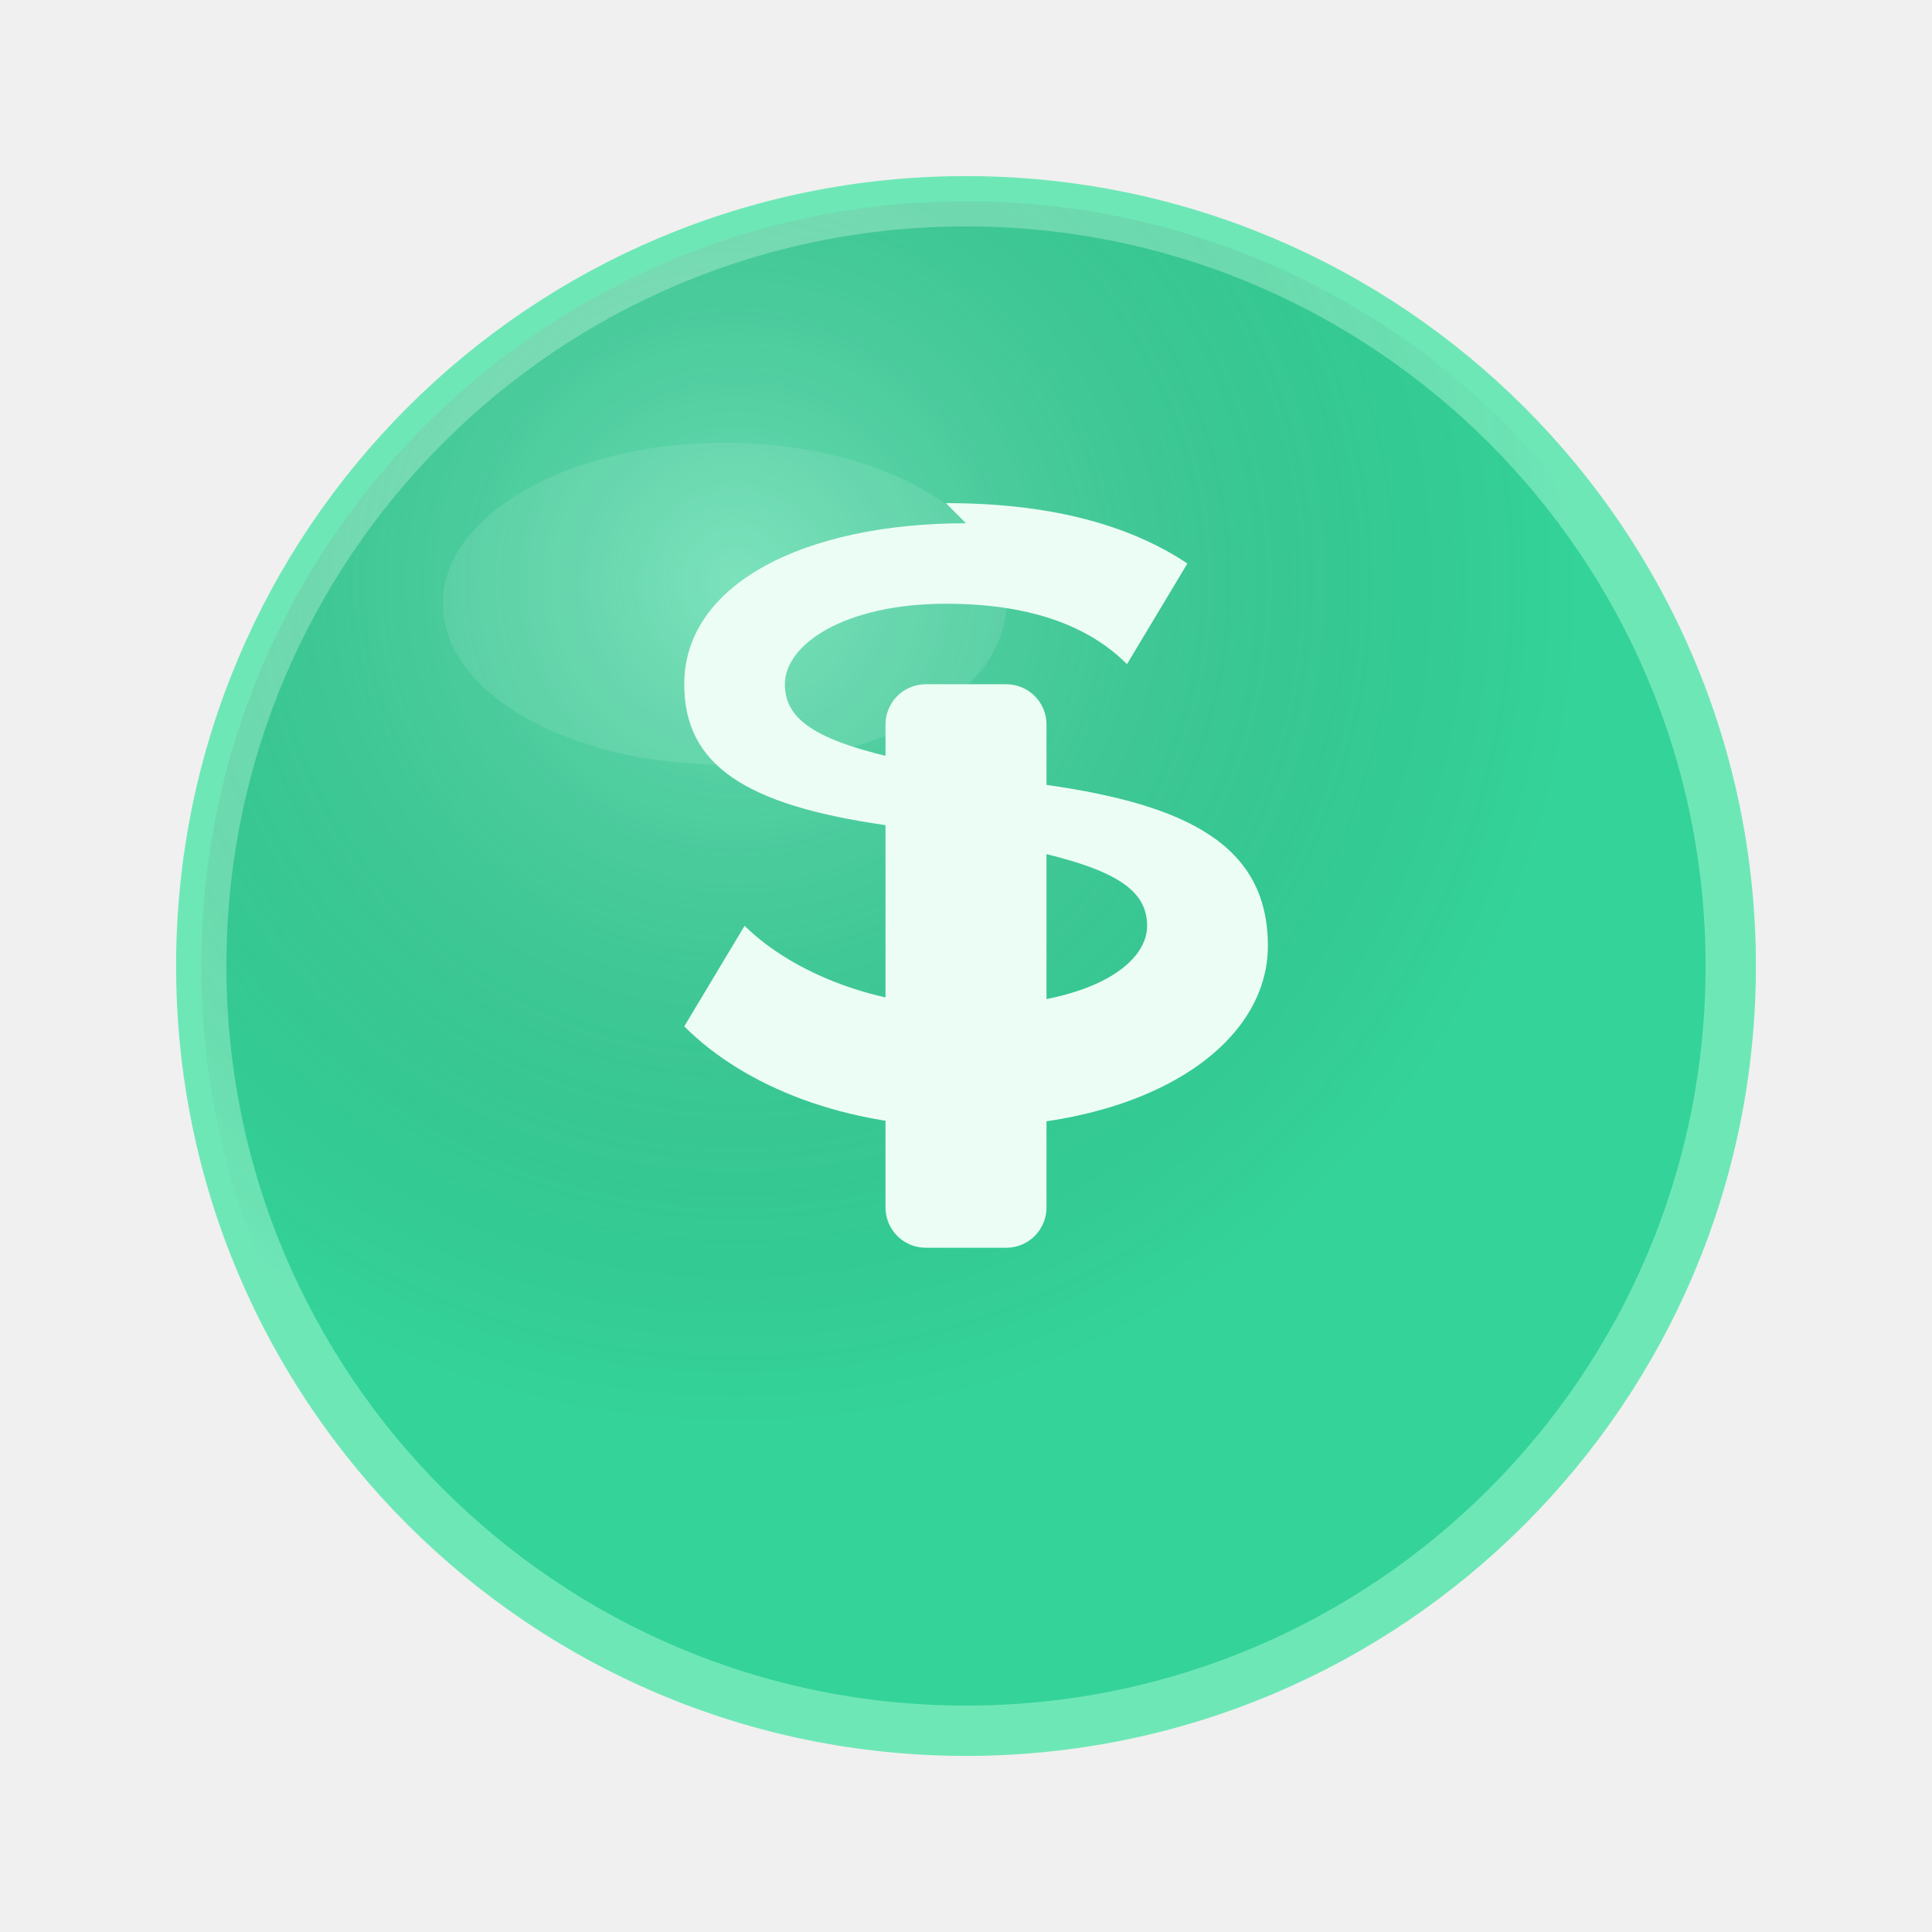
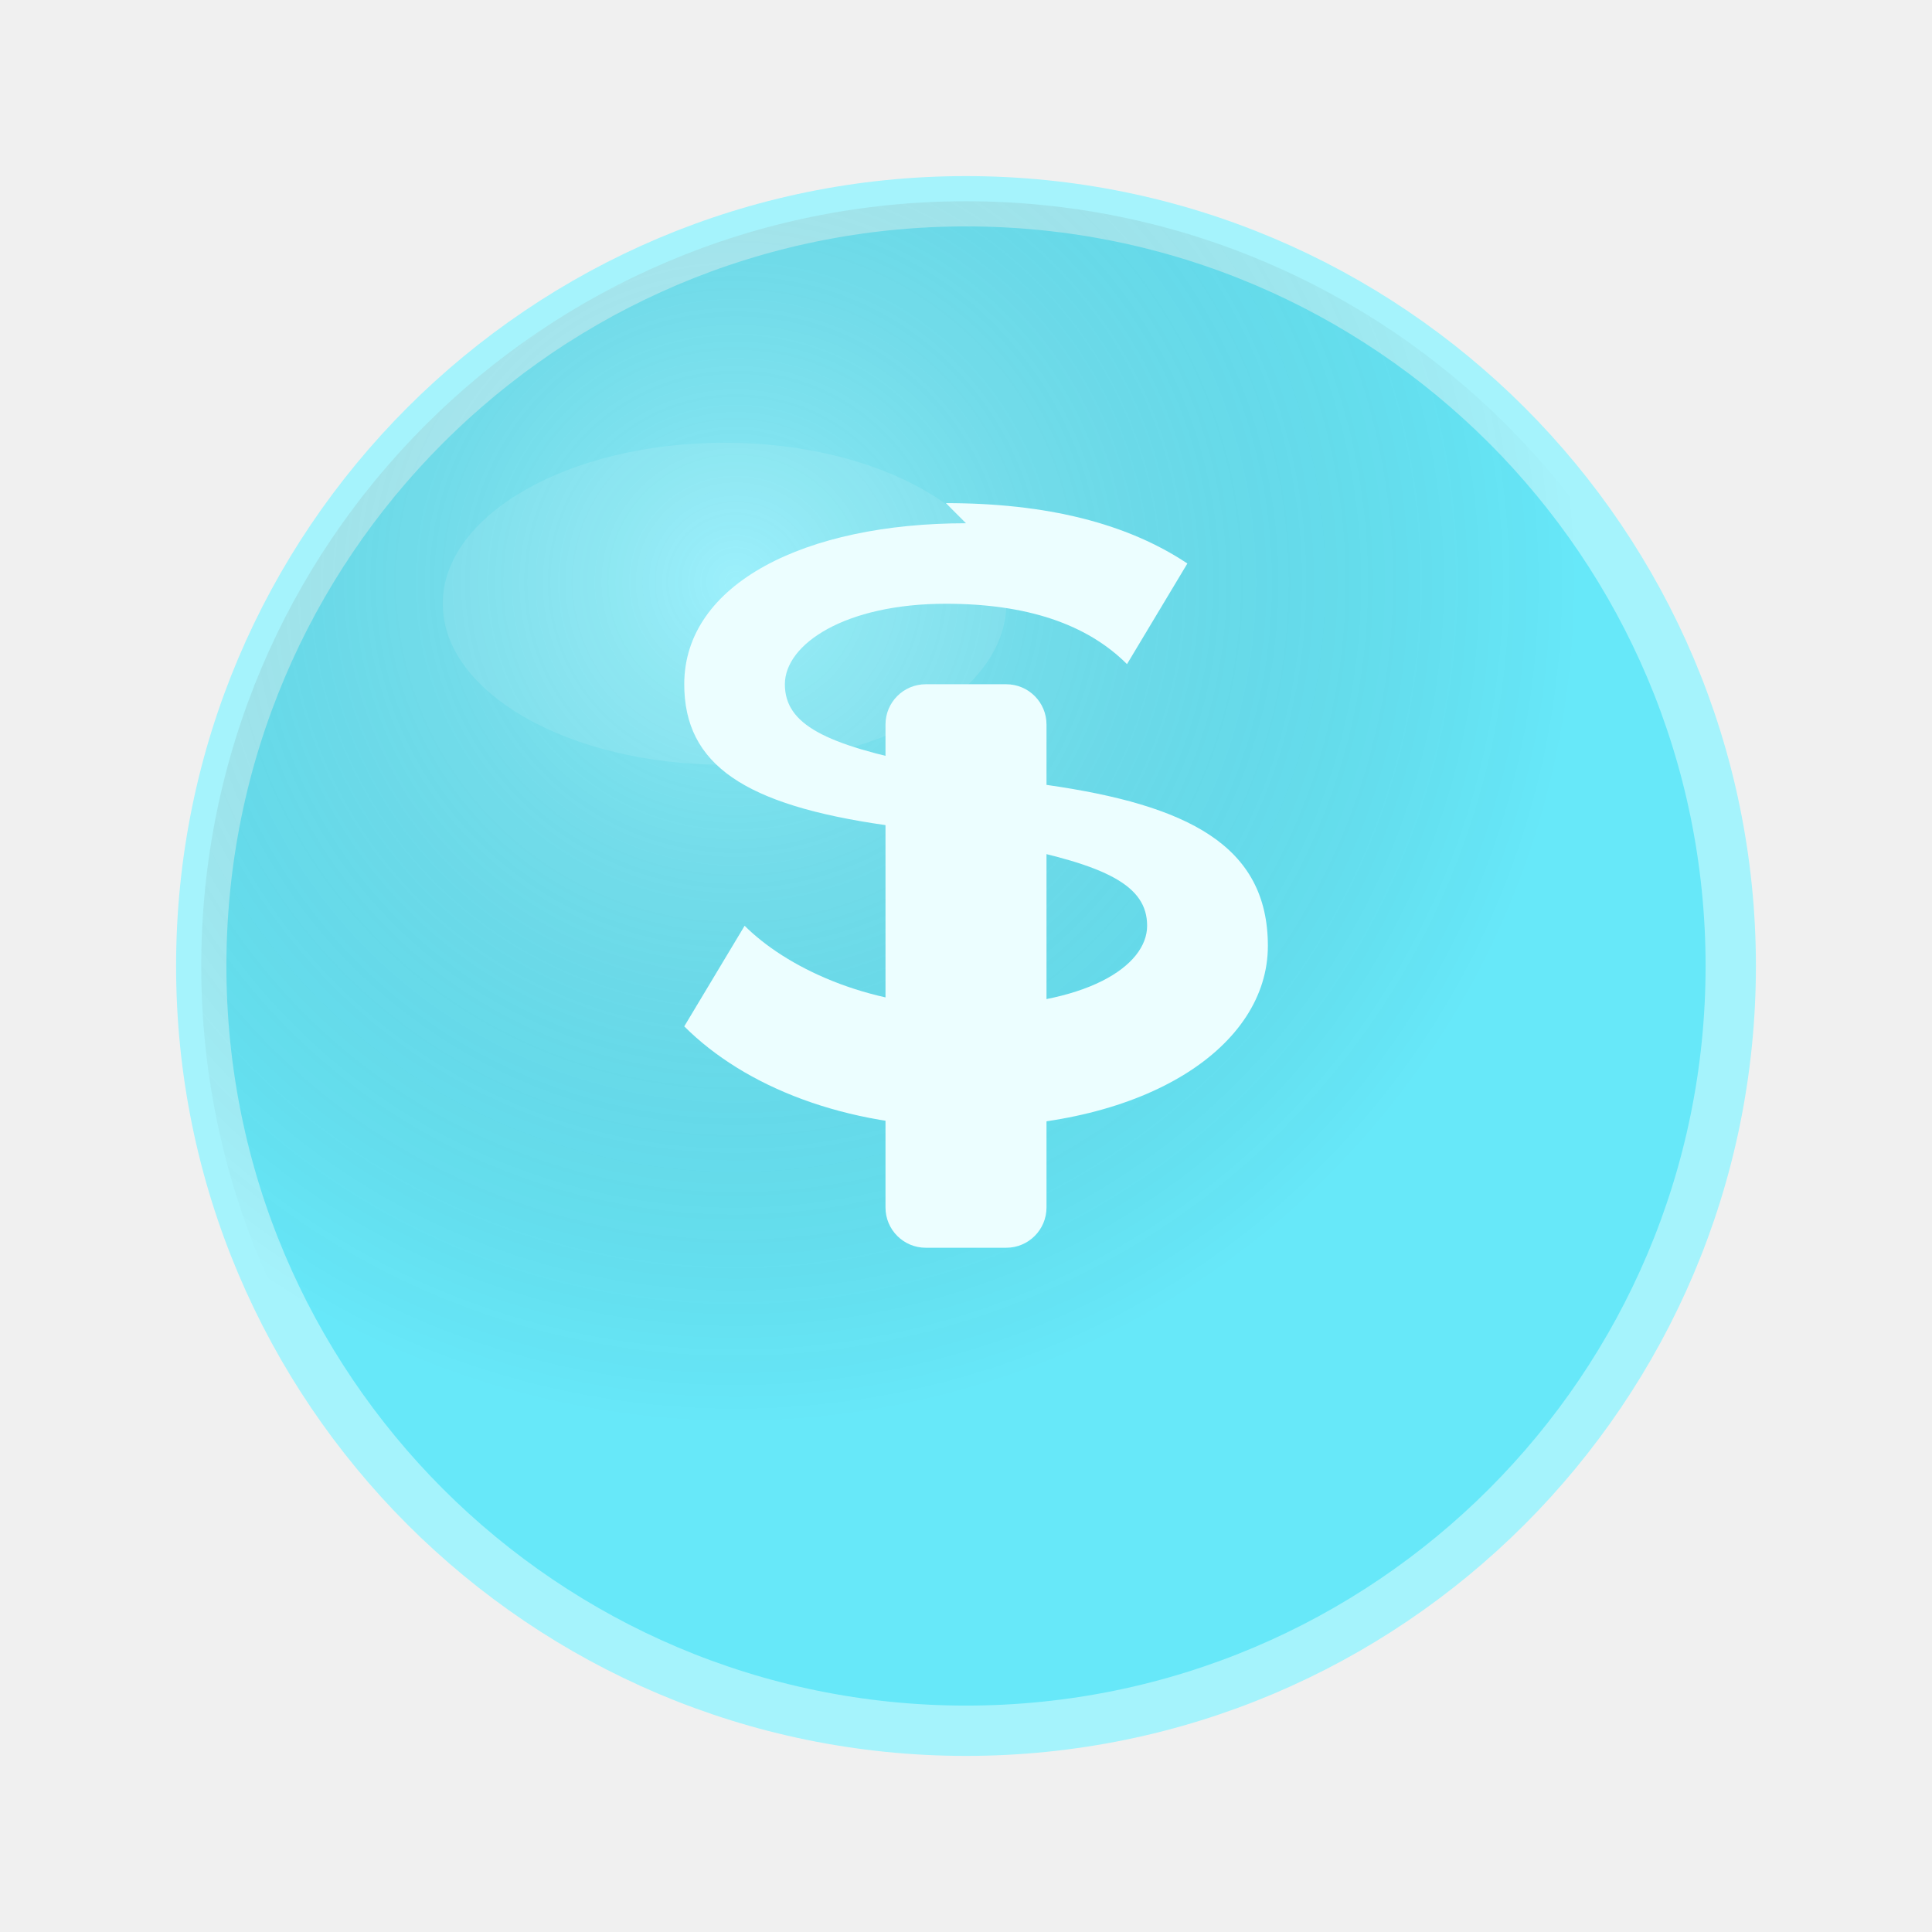
<svg xmlns="http://www.w3.org/2000/svg" viewBox="0 0 96 96" fill="none">
  <defs>
    <linearGradient id="usdt-rim" x1="48" y1="10" x2="48" y2="86">
-       <stop stop-color="#6ee7b7" />
+       <stop stop-color="#A5F3FC" />
      <stop offset="1" stop-color="#047857" />
    </linearGradient>
    <linearGradient id="usdt-face" x1="26" y1="20" x2="70" y2="76">
-       <stop stop-color="#34d399" />
-       <stop offset="0.5" stop-color="#059669" />
-       <stop offset="1" stop-color="#064e3b" />
+       <stop stop-color="#67E8F9" />
+       <stop offset="0.5" stop-color="#0891B2" />
+       <stop offset="1" stop-color="#164E63" />
    </linearGradient>
    <radialGradient id="usdt-shine" cx="0.35" cy="0.25" r="0.55">
      <stop stop-color="#fff" stop-opacity="0.28" />
      <stop offset="1" stop-opacity="0" />
    </radialGradient>
  </defs>
  <circle cx="48" cy="48" r="38" fill="url(#usdt-face)" stroke="url(#usdt-rim)" stroke-width="2.5" />
  <circle cx="48" cy="48" r="38" fill="url(#usdt-shine)" />
  <ellipse cx="36" cy="30" rx="14" ry="8" fill="#fff" opacity="0.1" />
-   <path fill="#ecfdf5" d="M48 26c-8 0-14 3-14 8 0 4 3 6 10 7l6 1c5 1 7 2 7 4 0 2-3 4-9 4-5 0-9-2-11-4l-3 5c3 3 8 5 14 5 9 0 15-4 15-9 0-5-4-7-11-8l-6-1c-5-1-7-2-7-4 0-2 3-4 8-4 4 0 7 1 9 3l3-5c-3-2-7-3-12-3z" />
-   <rect x="44" y="34" width="8" height="28" rx="2" fill="#ecfdf5" />
+   <path fill="#ECFEFF" d="M48 26c-8 0-14 3-14 8 0 4 3 6 10 7l6 1c5 1 7 2 7 4 0 2-3 4-9 4-5 0-9-2-11-4l-3 5c3 3 8 5 14 5 9 0 15-4 15-9 0-5-4-7-11-8l-6-1c-5-1-7-2-7-4 0-2 3-4 8-4 4 0 7 1 9 3l3-5c-3-2-7-3-12-3z" />
+   <rect x="44" y="34" width="8" height="28" rx="2" fill="#ECFEFF" />
</svg>
